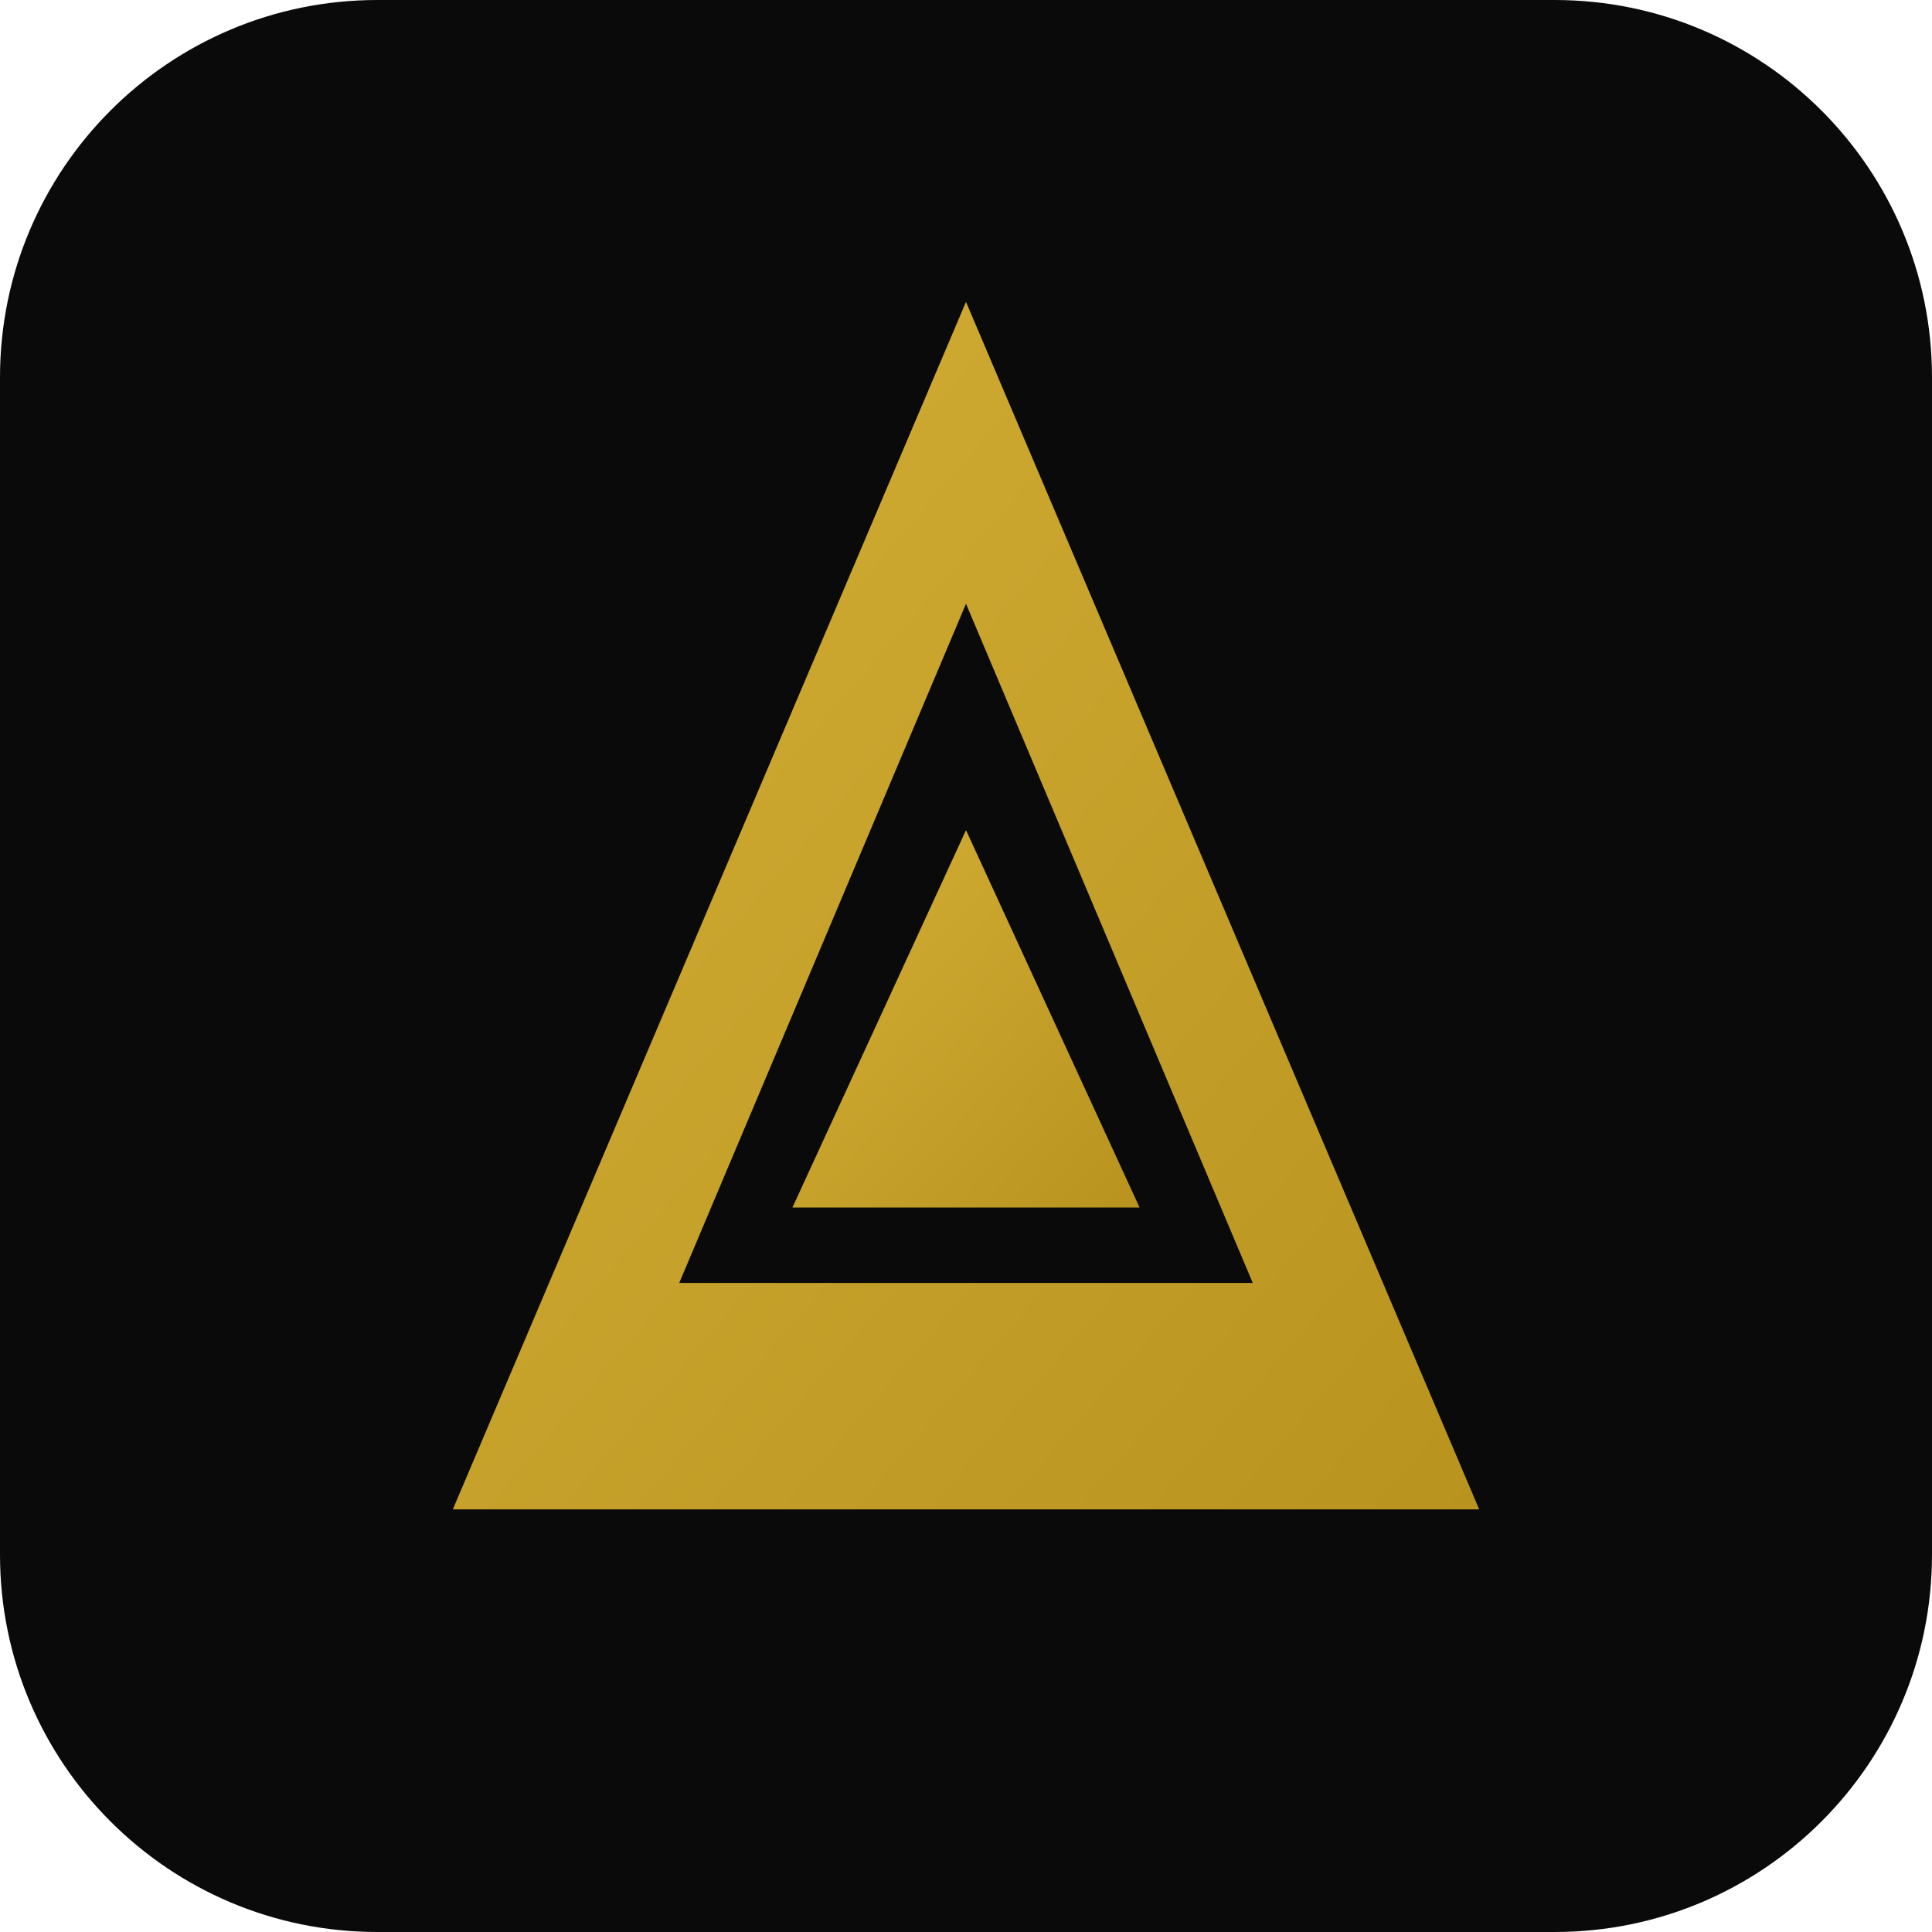
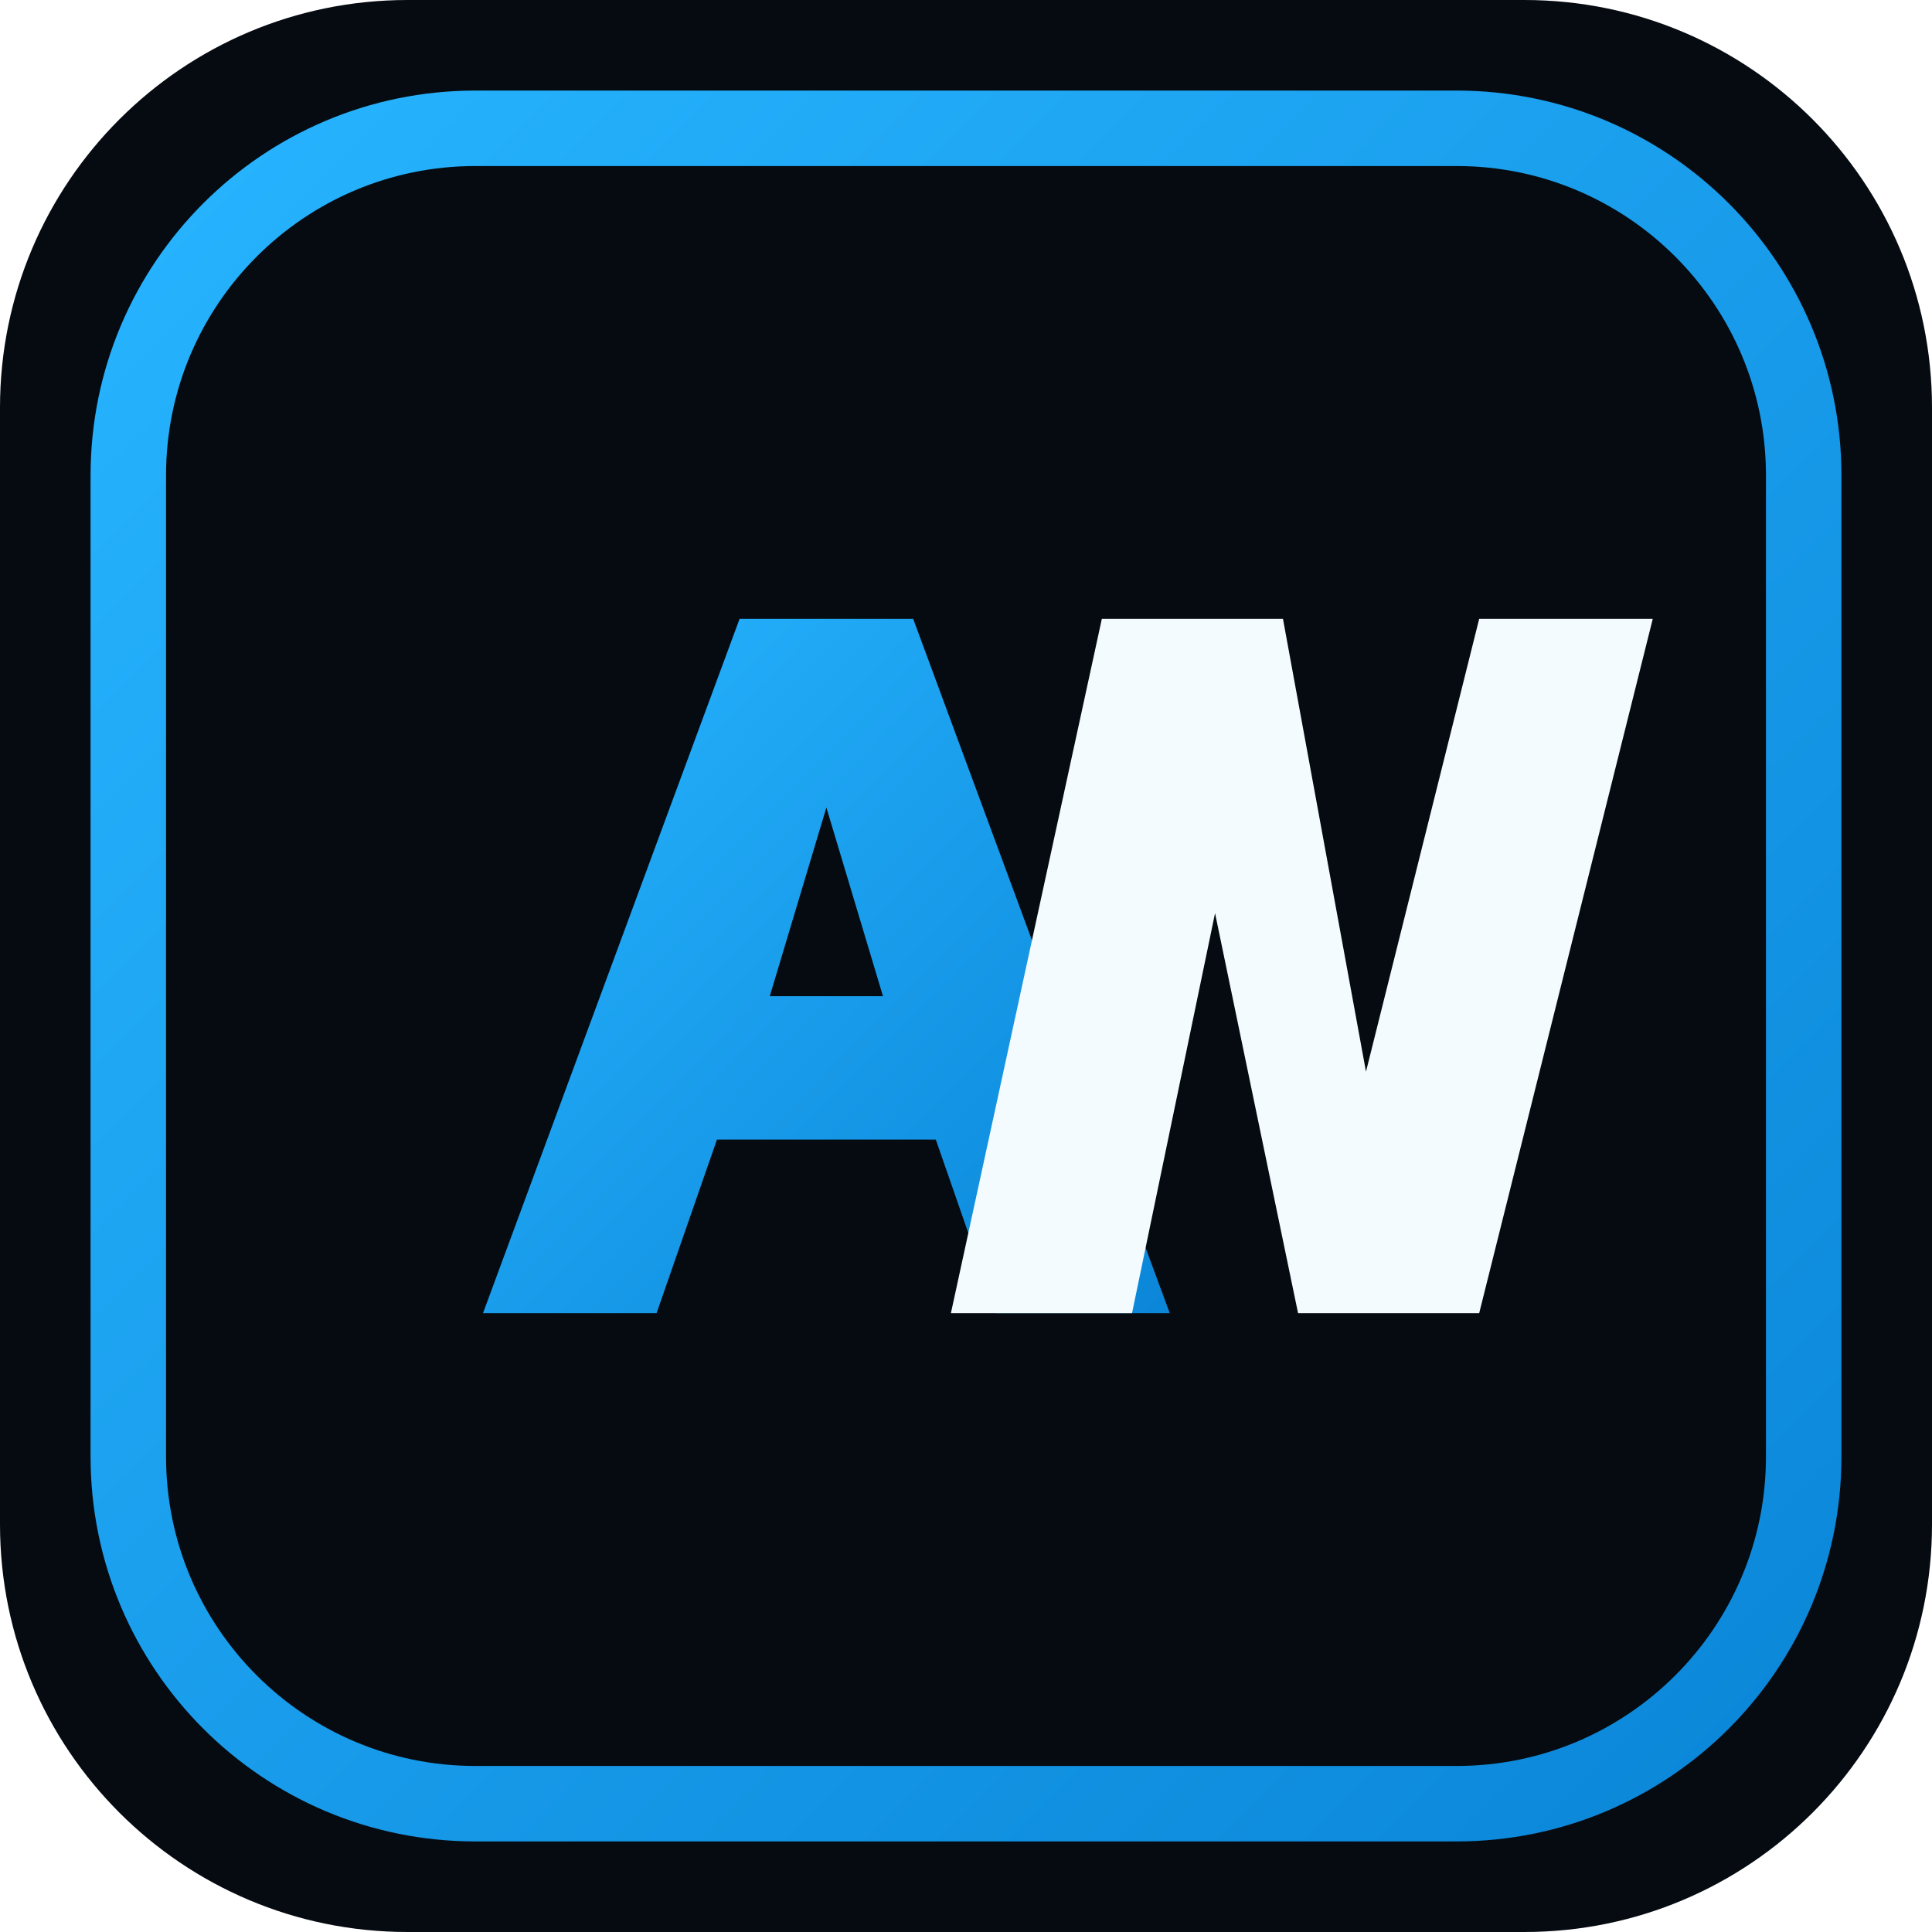
<svg xmlns="http://www.w3.org/2000/svg" viewBox="0 0 512 512">
  <defs>
-     <linearGradient id="goldGradient" x1="0%" y1="0%" x2="100%" y2="100%">
-       <stop offset="0%" style="stop-color:#d4af37;stop-opacity:1" />
-       <stop offset="100%" style="stop-color:#b8941f;stop-opacity:1" />
+     <linearGradient id="blueGradient" x1="0%" y1="0%" x2="100%" y2="100%">
+       <stop offset="0%" style="stop-color:#27b4ff;stop-opacity:1" />
+       <stop offset="100%" style="stop-color:#0b86d8;stop-opacity:1" />
    </linearGradient>
  </defs>
-   <rect width="512" height="512" rx="100" fill="#0a0a0a" />
-   <path d="M256 80L120 400H392L256 80Z" fill="url(#goldGradient)" />
-   <path d="M256 160L180 340H332L256 160Z" fill="#0a0a0a" />
-   <path d="M256 220L210 320H302L256 220Z" fill="url(#goldGradient)" />
+   <rect width="512" height="512" rx="108" fill="#060b12" />
+   <rect x="34" y="34" width="444" height="444" rx="92" fill="none" stroke="url(#blueGradient)" stroke-width="20" />
+   <path d="M128 348L196 164H242L310 348H264L248 302H190L174 348H128ZM204 264H234L219 214L204 264Z" fill="url(#blueGradient)" />
+   <path d="M292 164H340L362 284L392 164H438L392 348H344L322 242L300 348H252L292 164Z" fill="#f3fbff" />
</svg>
